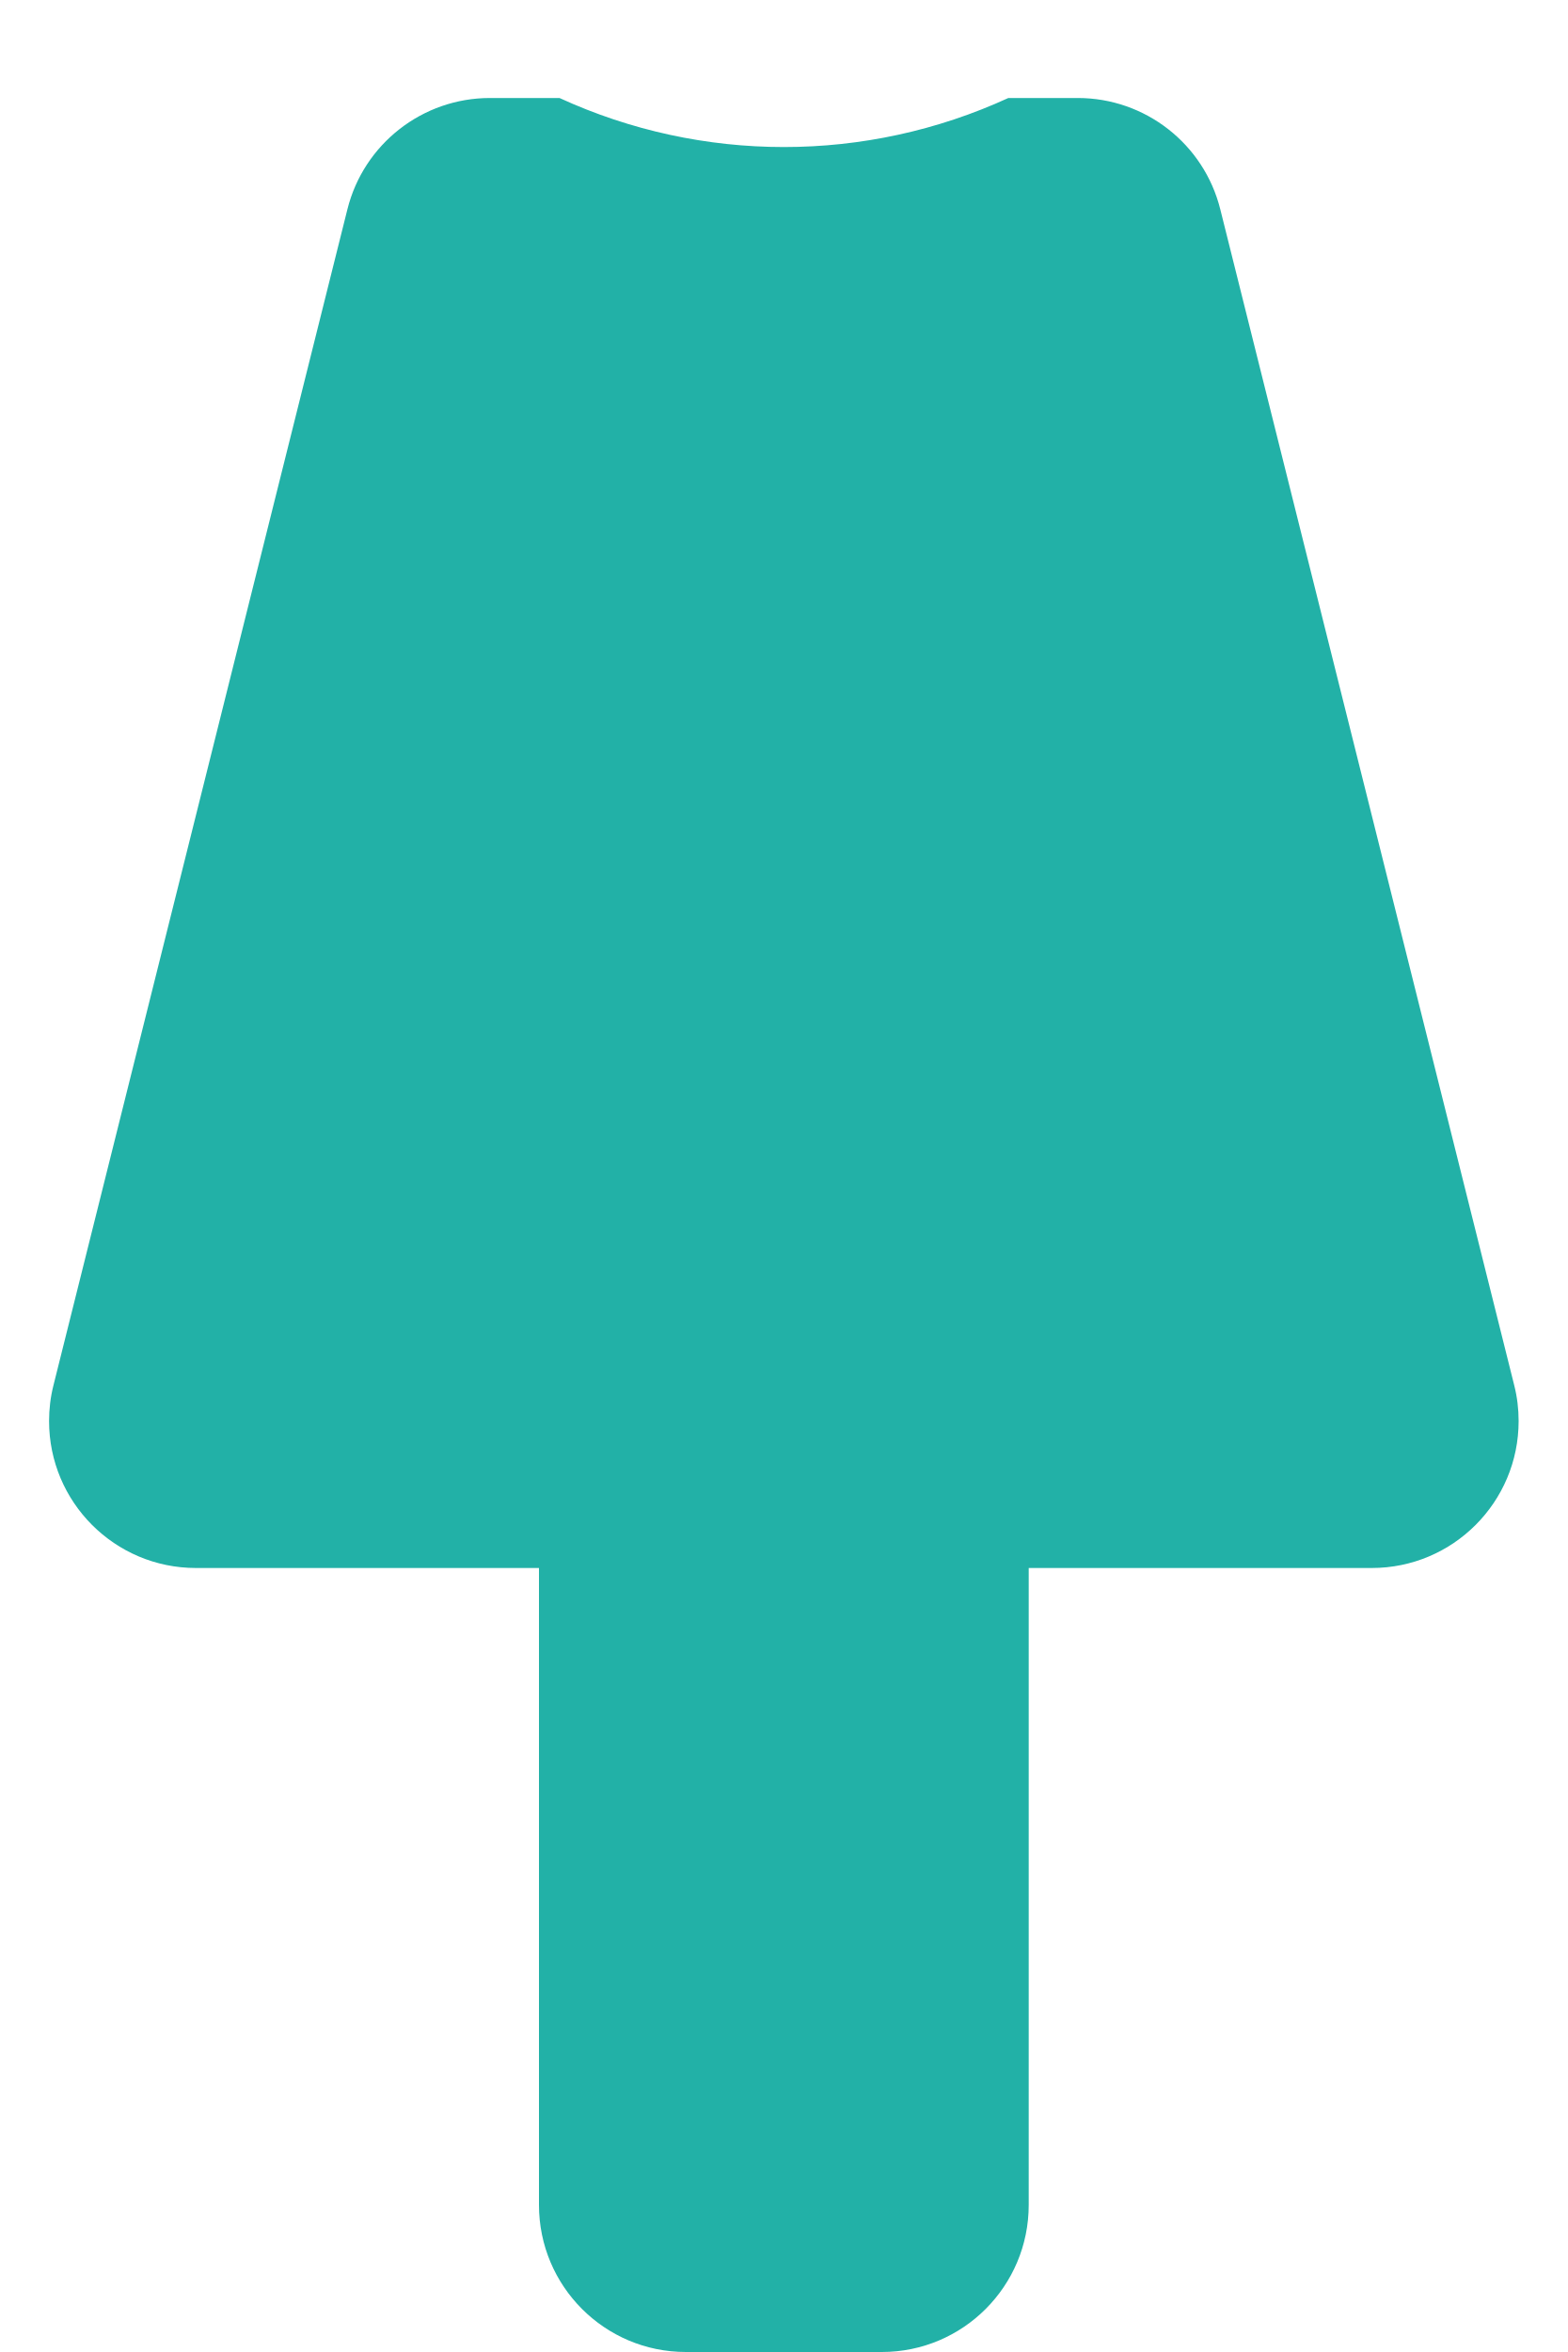
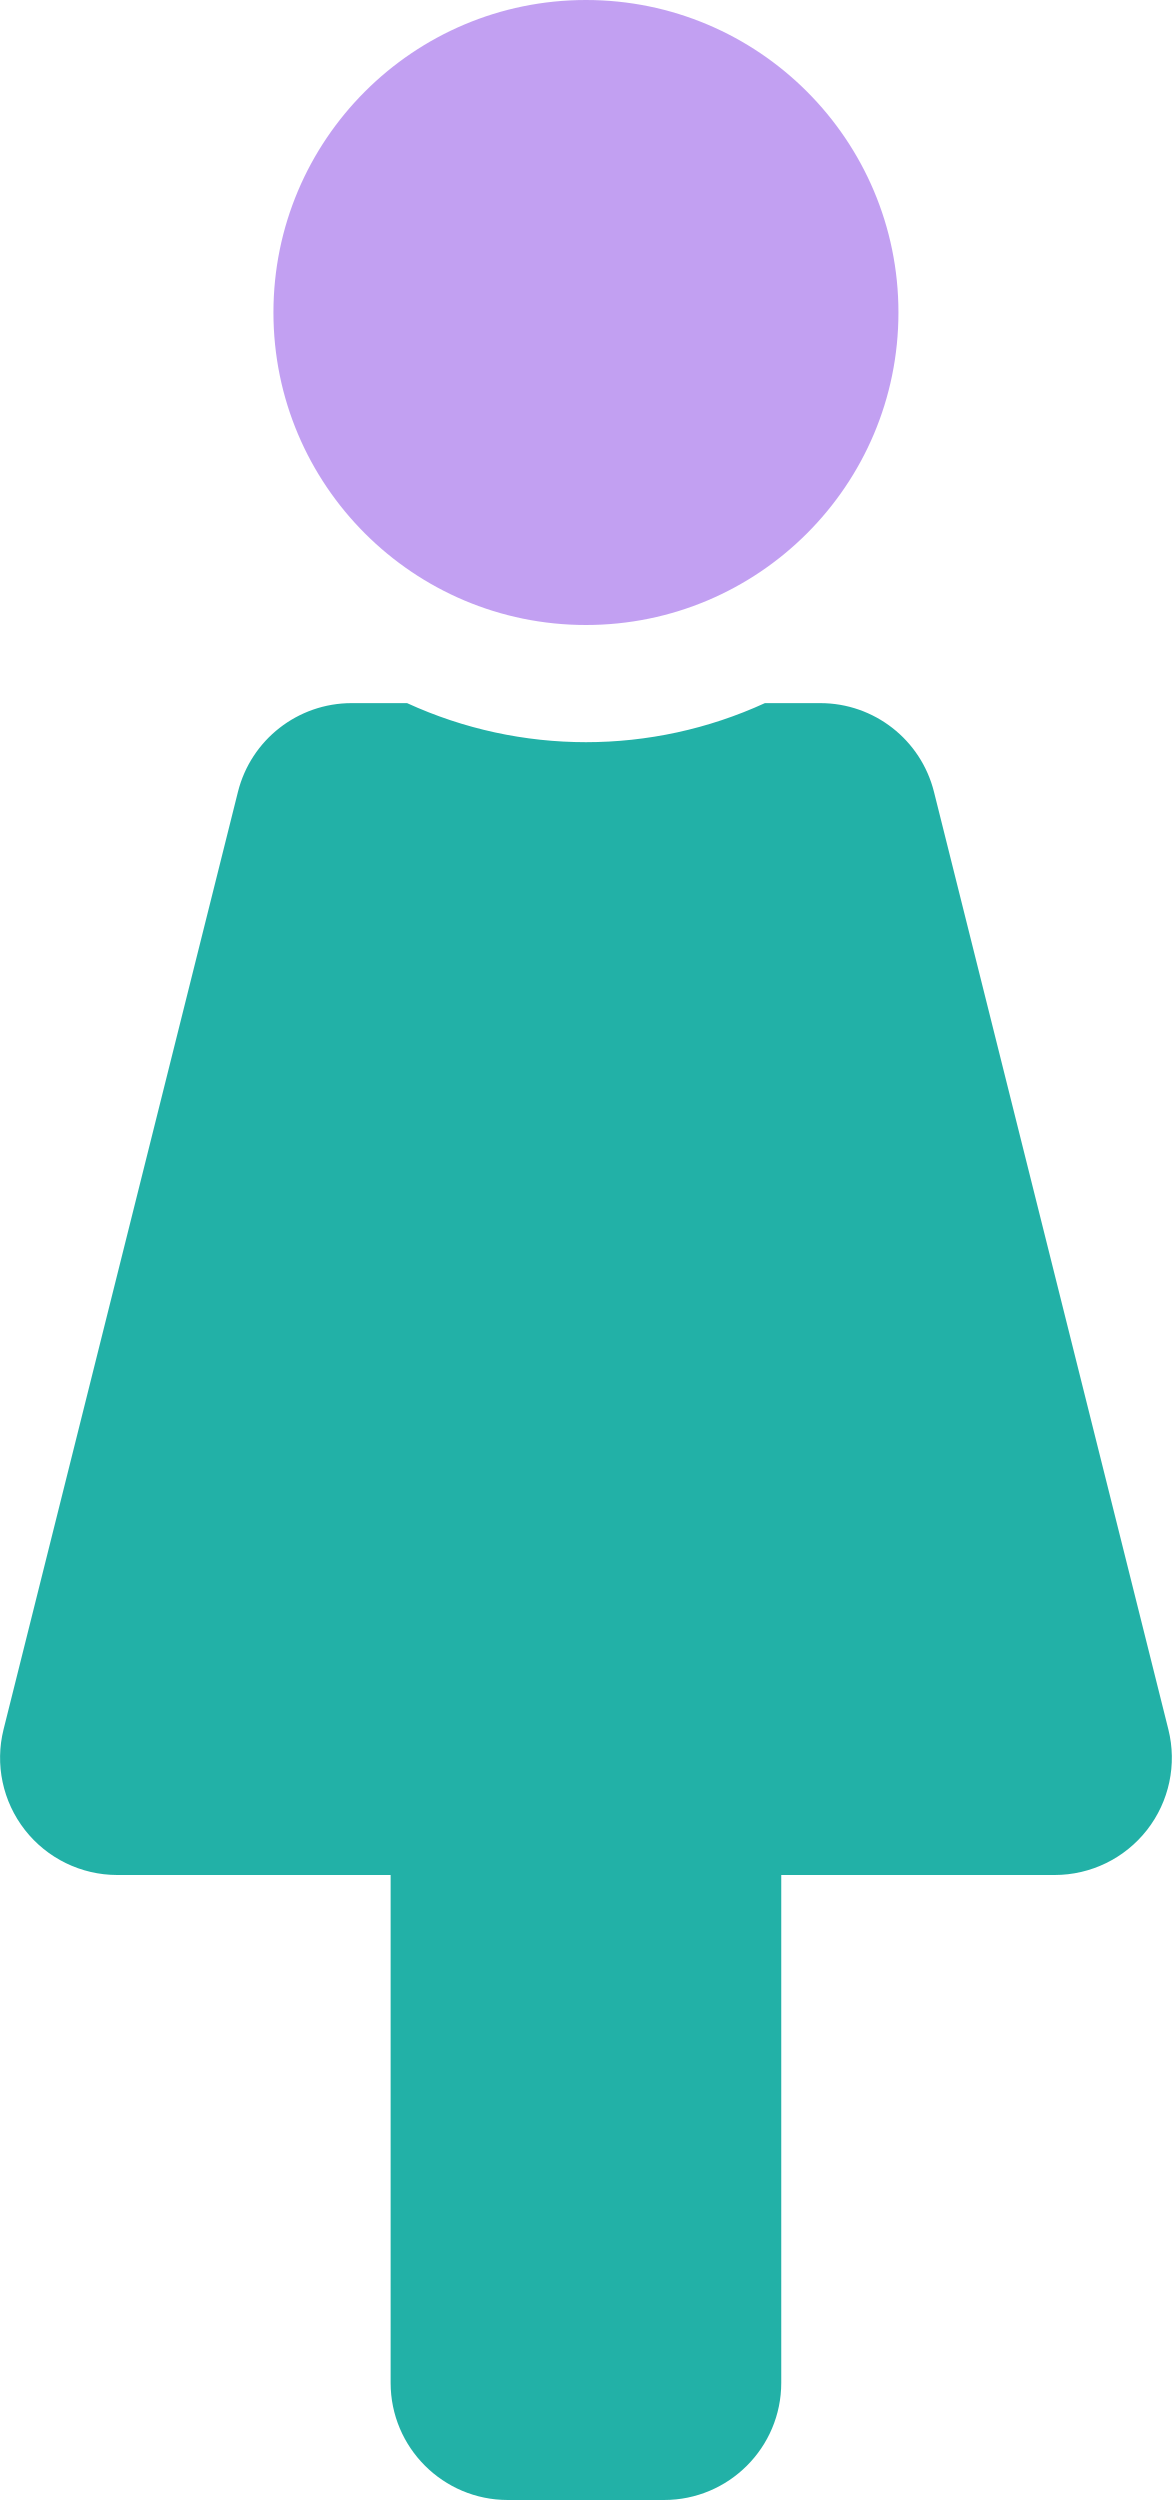
- <svg xmlns="http://www.w3.org/2000/svg" version="1.1" width="10px" height="15px">
-   <g transform="matrix(1 0 0 1 -408 -1129 )">
-     <path d="M 2.216 1.335  C 2.32 0.918  2.695 0.625  3.125 0.625  L 3.569 0.625  C 4.478 1.042  5.523 1.042  6.432 0.625  L 6.875 0.625  C 7.305 0.625  7.68 0.918  7.784 1.335  L 9.659 8.835  C 9.678 8.91  9.687 8.986  9.687 9.063  C 9.687 9.58  9.268 10  8.75 10  L 6.562 10  L 6.562 14.062  C 6.562 14.58  6.143 15  5.625 15  L 4.375 15  C 3.857 15  3.438 14.58  3.438 14.062  L 3.438 10  L 1.25 10  C 0.732 10  0.313 9.58  0.313 9.063  C 0.313 8.986  0.322 8.91  0.341 8.835  L 2.216 1.335  Z " fill-rule="nonzero" fill="#22b1a7" stroke="none" transform="matrix(1 0 0 1 408 1129 )" />
+ <svg xmlns="http://www.w3.org/2000/svg" width="240px" height="512px" viewBox="0 0 240 512" version="1.1">
+   <g id="Page-1" stroke="none" stroke-width="1" fill="none" fill-rule="evenodd">
+     <g id="Female-3" fill-rule="nonzero">
+       <g id="Female">
+         <path d="M56,64 C56,28.654 84.654,0 120,0 C155.346,0 184,28.654 184,64 C184,99.346 155.346,128 120,128 C84.654,128 56,99.346 56,64 L56,64 Z" id="Path" fill="#C2A0F2" />
+         <path d="M72,144 L83.37,144 C106.632,154.666 133.388,154.666 156.65,144 L168,144 C179.012,144 188.61,151.497 191.28,162.18 L239.28,354.18 C241.072,361.349 239.461,368.944 234.914,374.769 C230.367,380.594 223.39,383.999 216,384 L160,384 L160,488 C160,501.255 149.255,512 136,512 L104,512 C90.745,512 80,501.255 80,488 L80,384 L24,384 C16.612,383.996 9.638,380.589 5.093,374.765 C0.548,368.94 -1.062,361.347 0.73,354.18 L48.73,162.18 C51.399,151.501 60.992,144.006 72,144 Z" id="Path" fill="#22B1A7" />
+       </g>
+     </g>
  </g>
</svg>
